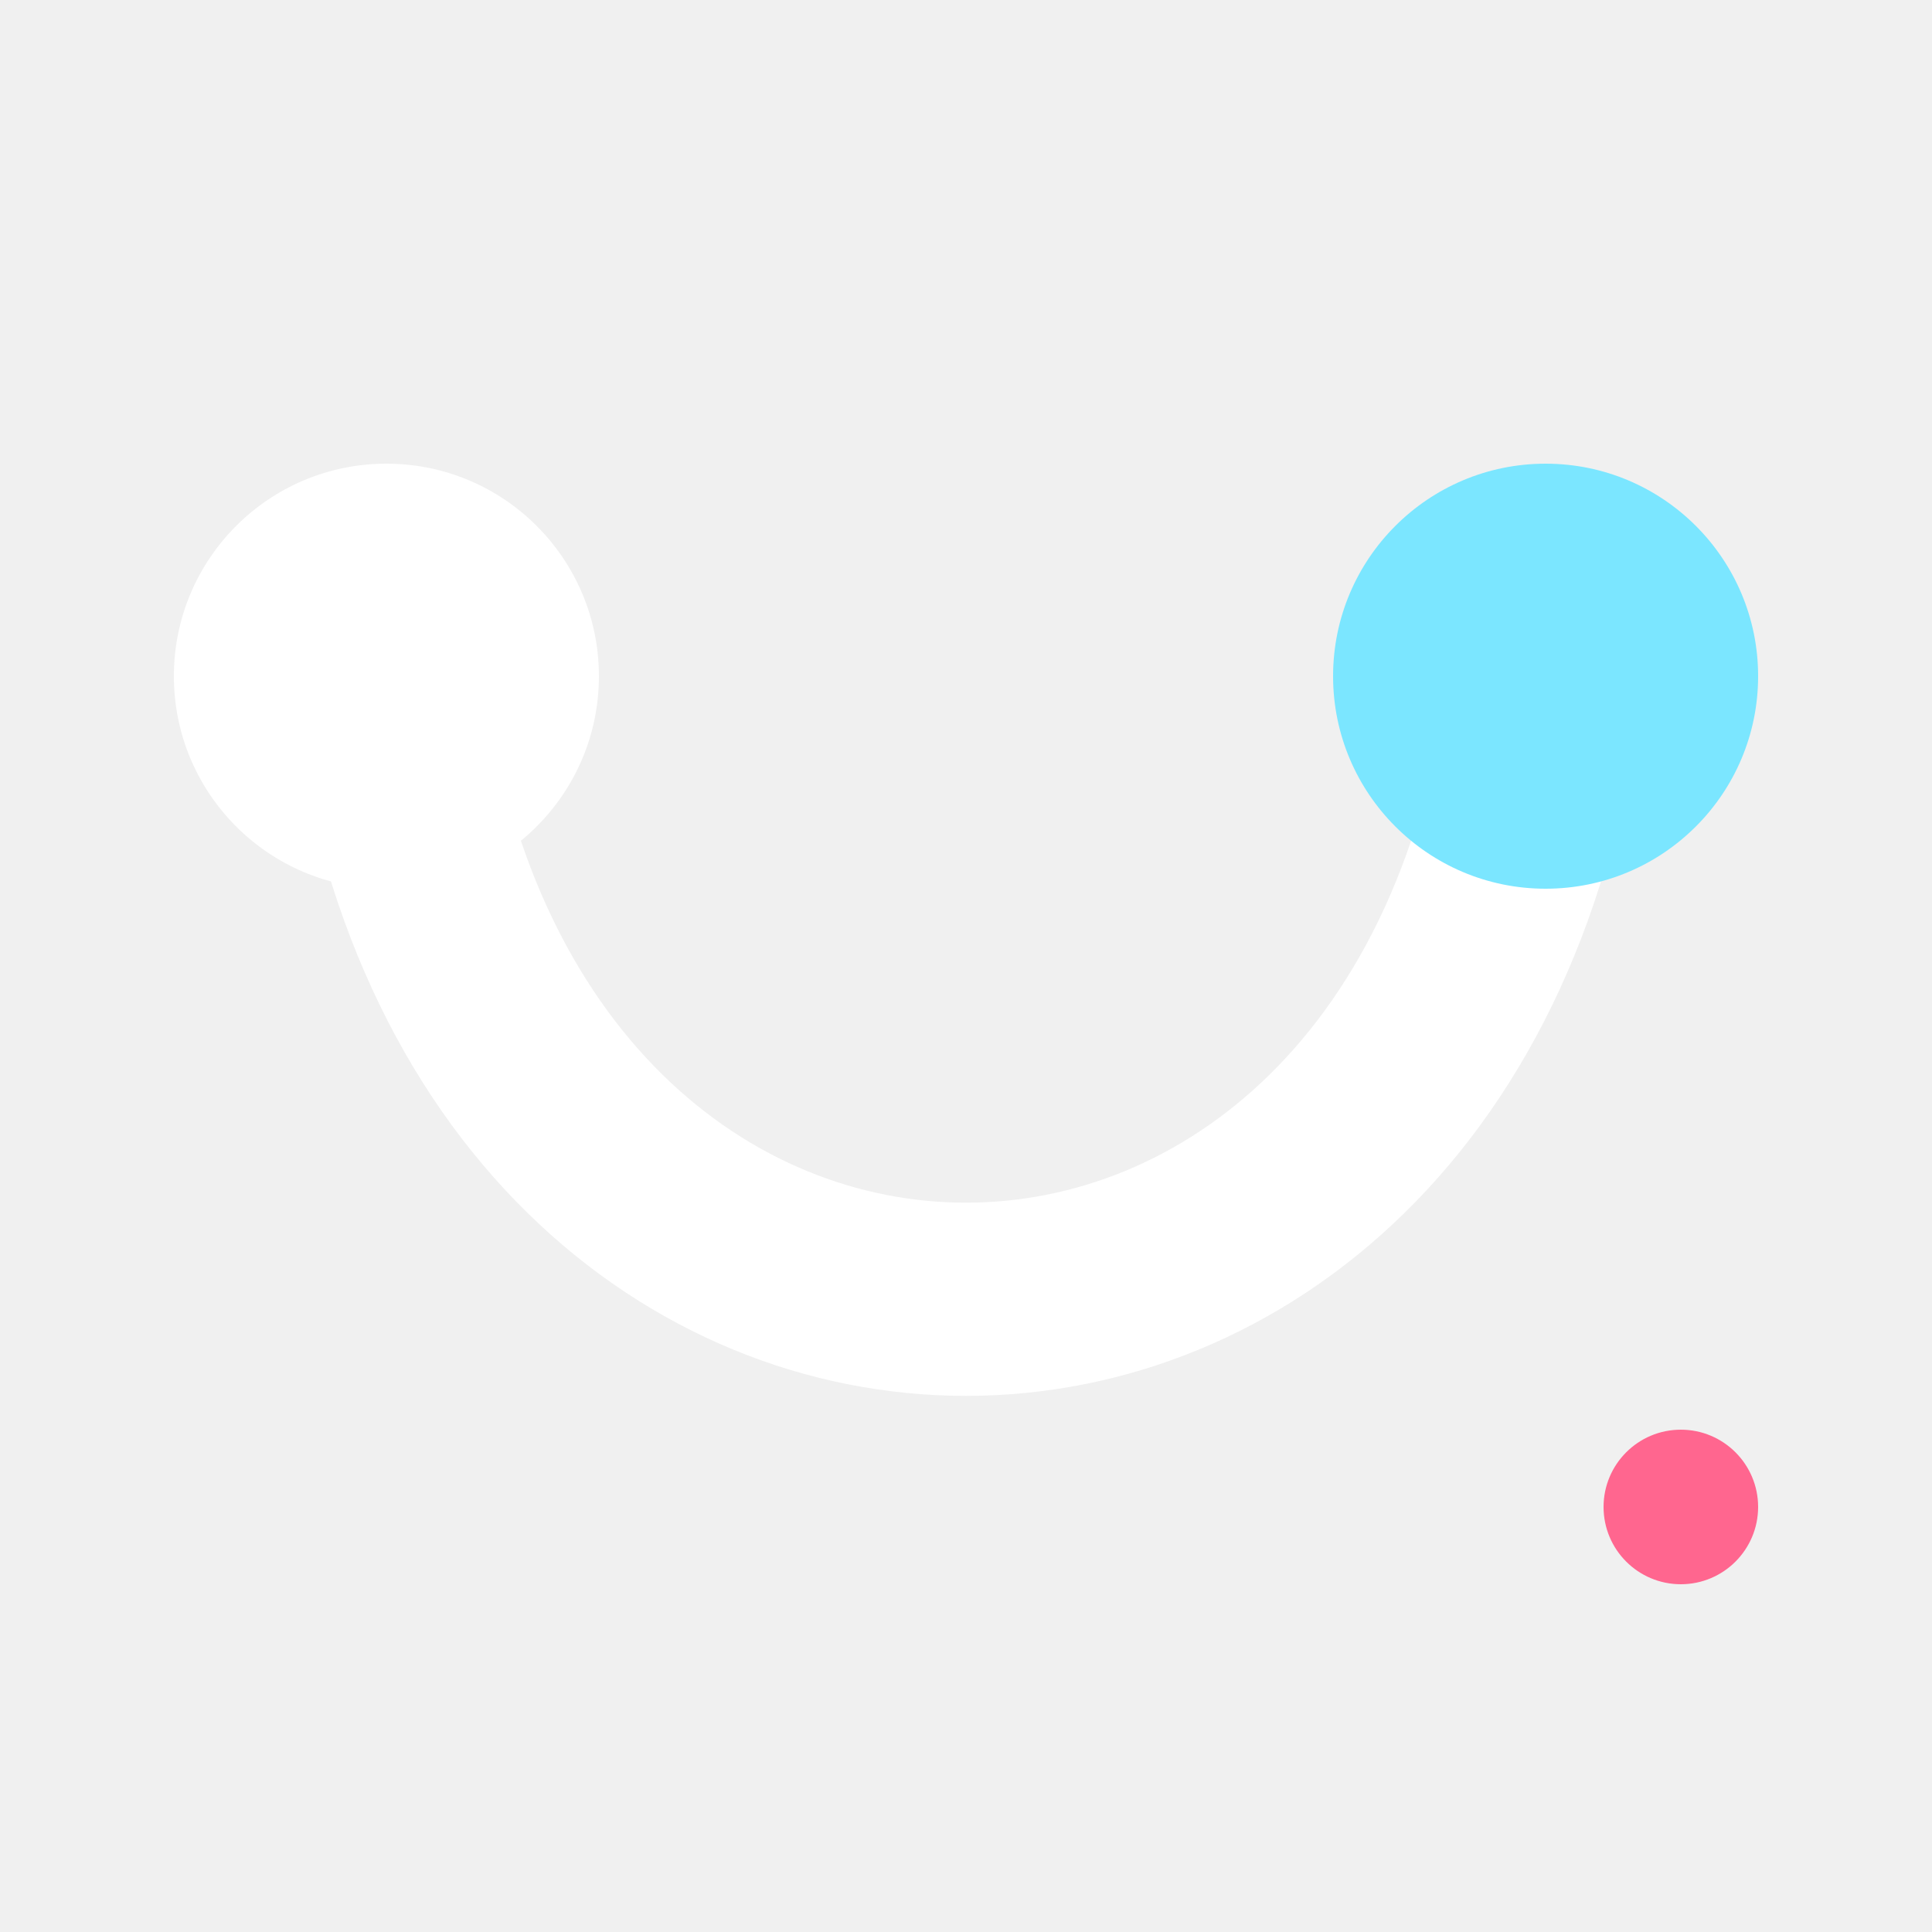
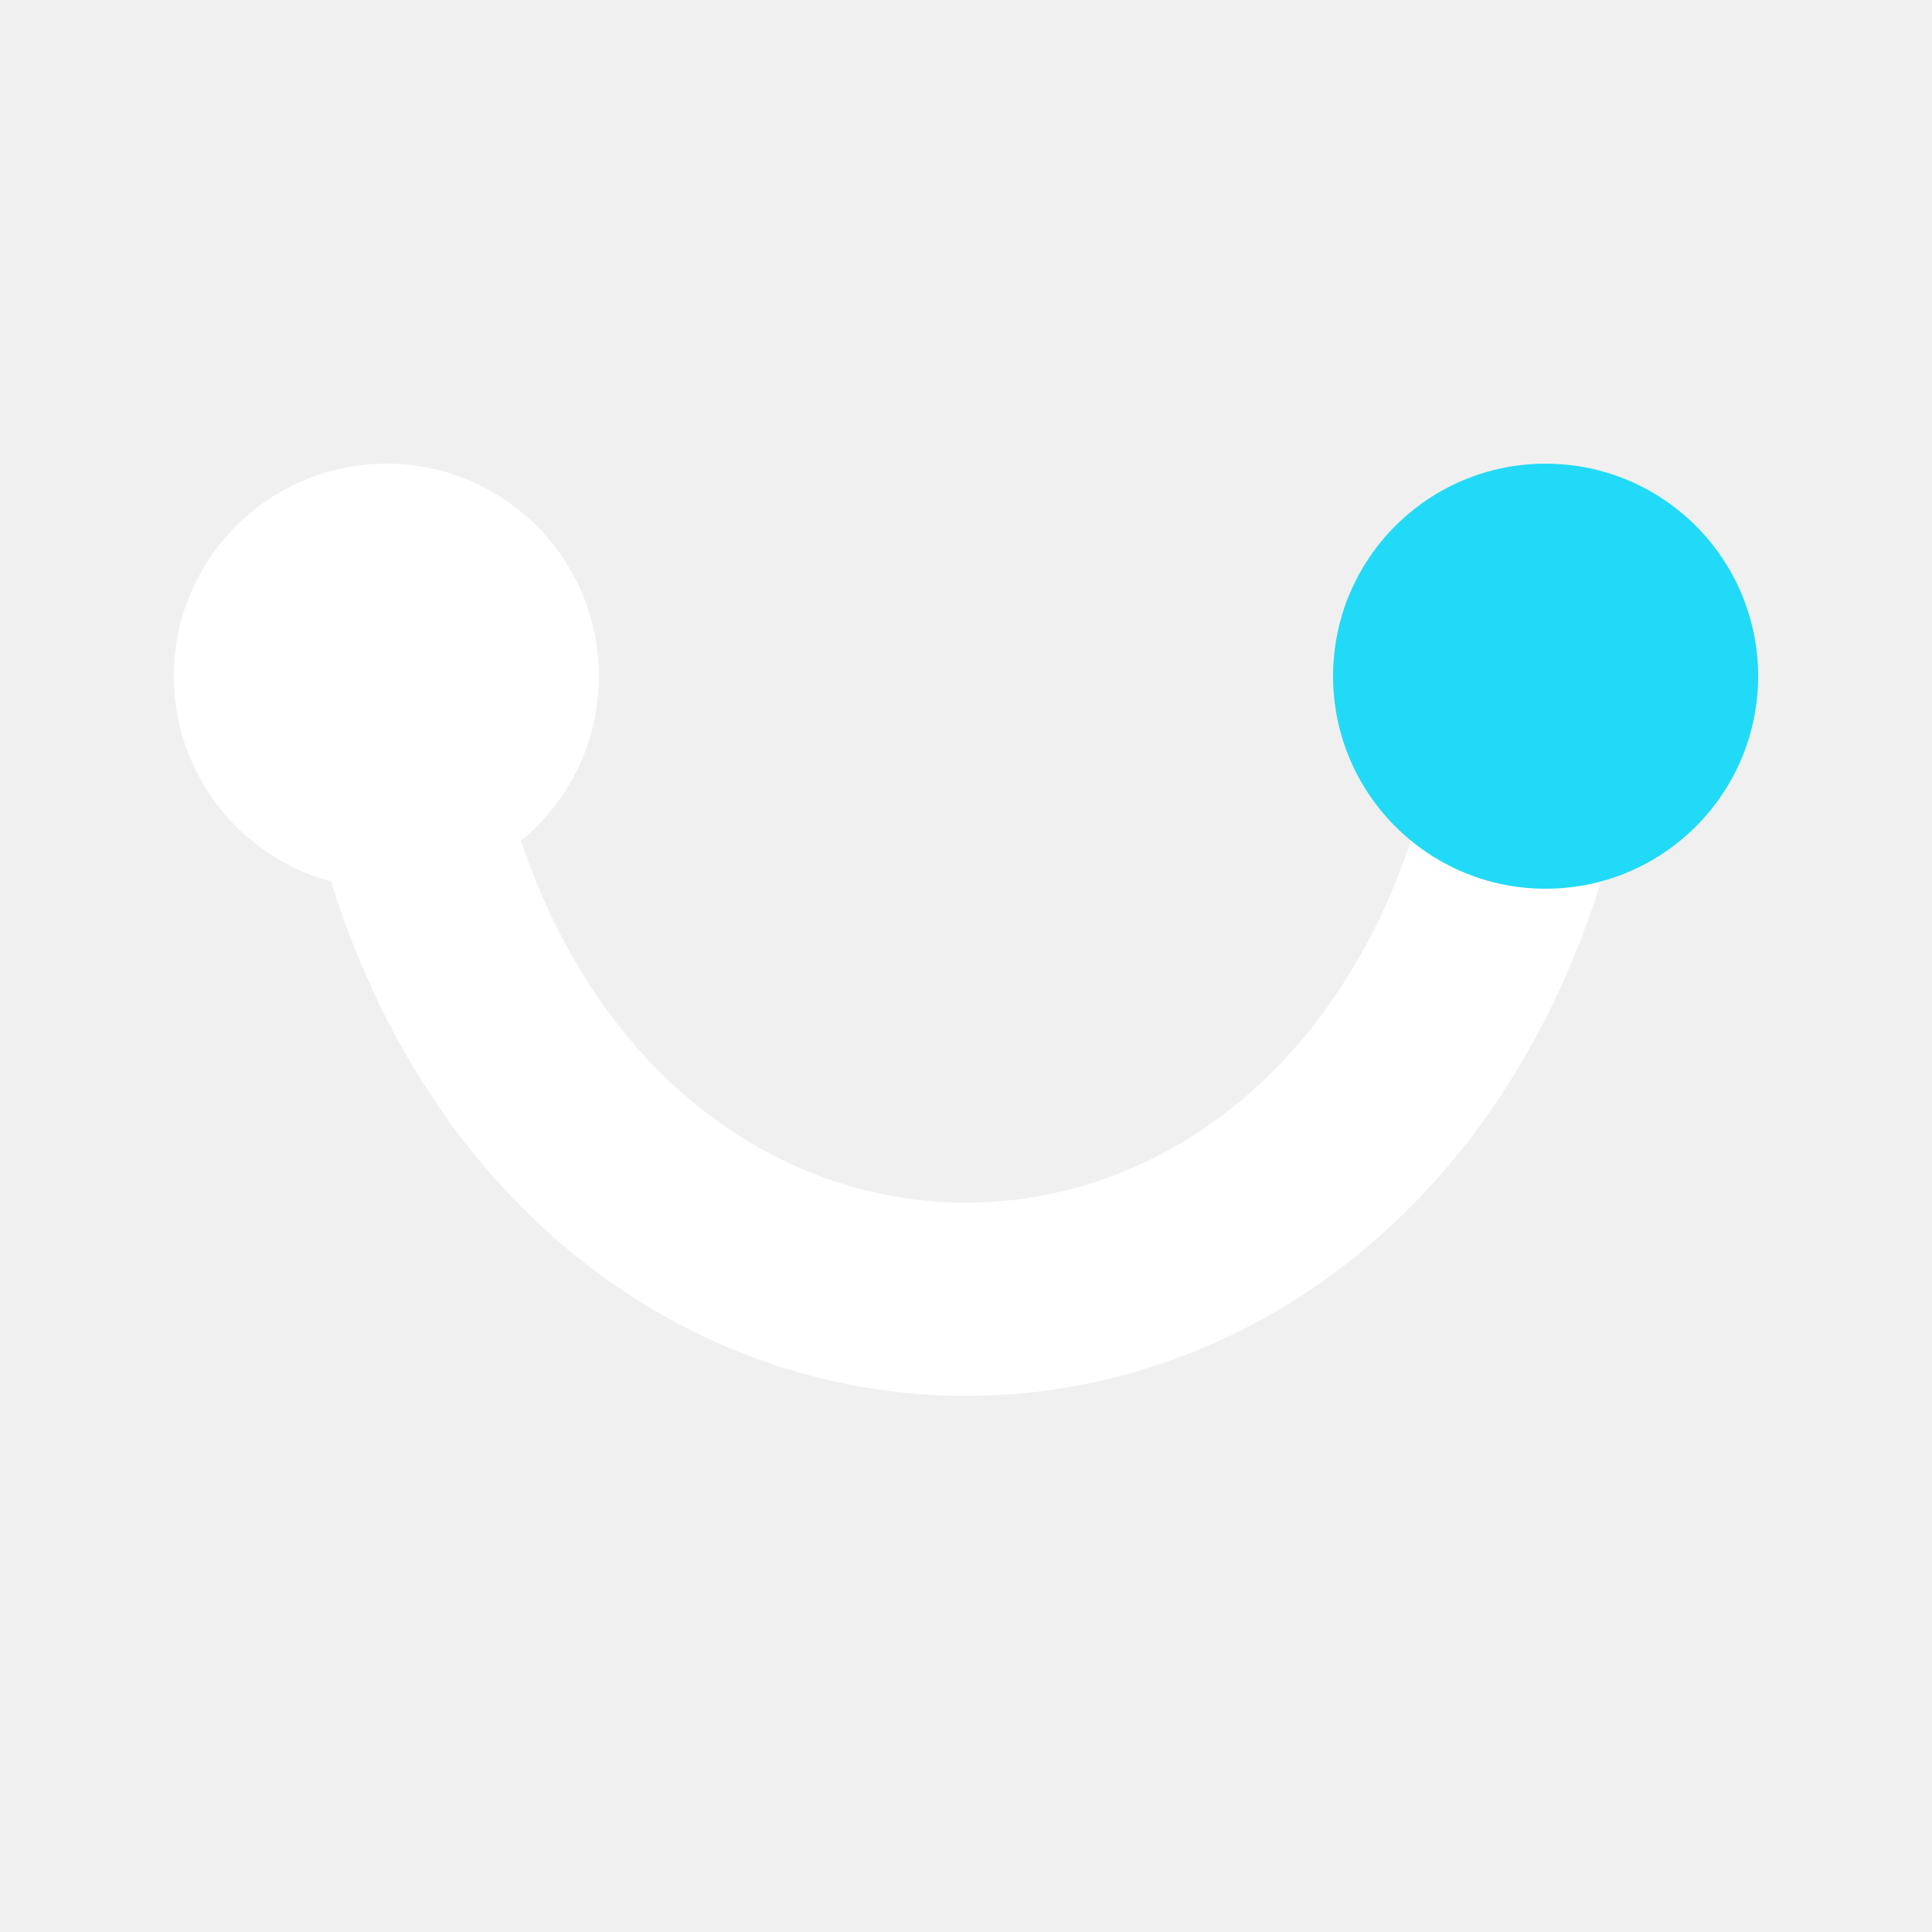
<svg xmlns="http://www.w3.org/2000/svg" viewBox="0 0 100 100">
  <defs>
-     <linearGradient id="arc" x1="18" y1="28" x2="84" y2="74">
+     <linearGradient id="arc" x1="18" y1="30" x2="82" y2="72">
      <stop stop-color="#fff" />
-       <stop offset=".48" stop-color="#7be6ff" />
-       <stop offset="1" stop-color="#8a70ff" />
+       <stop offset="1" stop-color="#00d1ff" />
    </linearGradient>
  </defs>
  <path d="M20 35c5 43 55 43 60 0" fill="none" stroke="url(#arc)" stroke-width="10" stroke-linecap="round" />
  <circle cx="20" cy="35" r="11" fill="#fff" />
-   <circle cx="80" cy="35" r="11" fill="#7be6ff" />
-   <circle cx="87" cy="78" r="4" fill="#ff668f" />
+   <circle cx="80" cy="35" r="11" fill="#21daf7" />
</svg>
